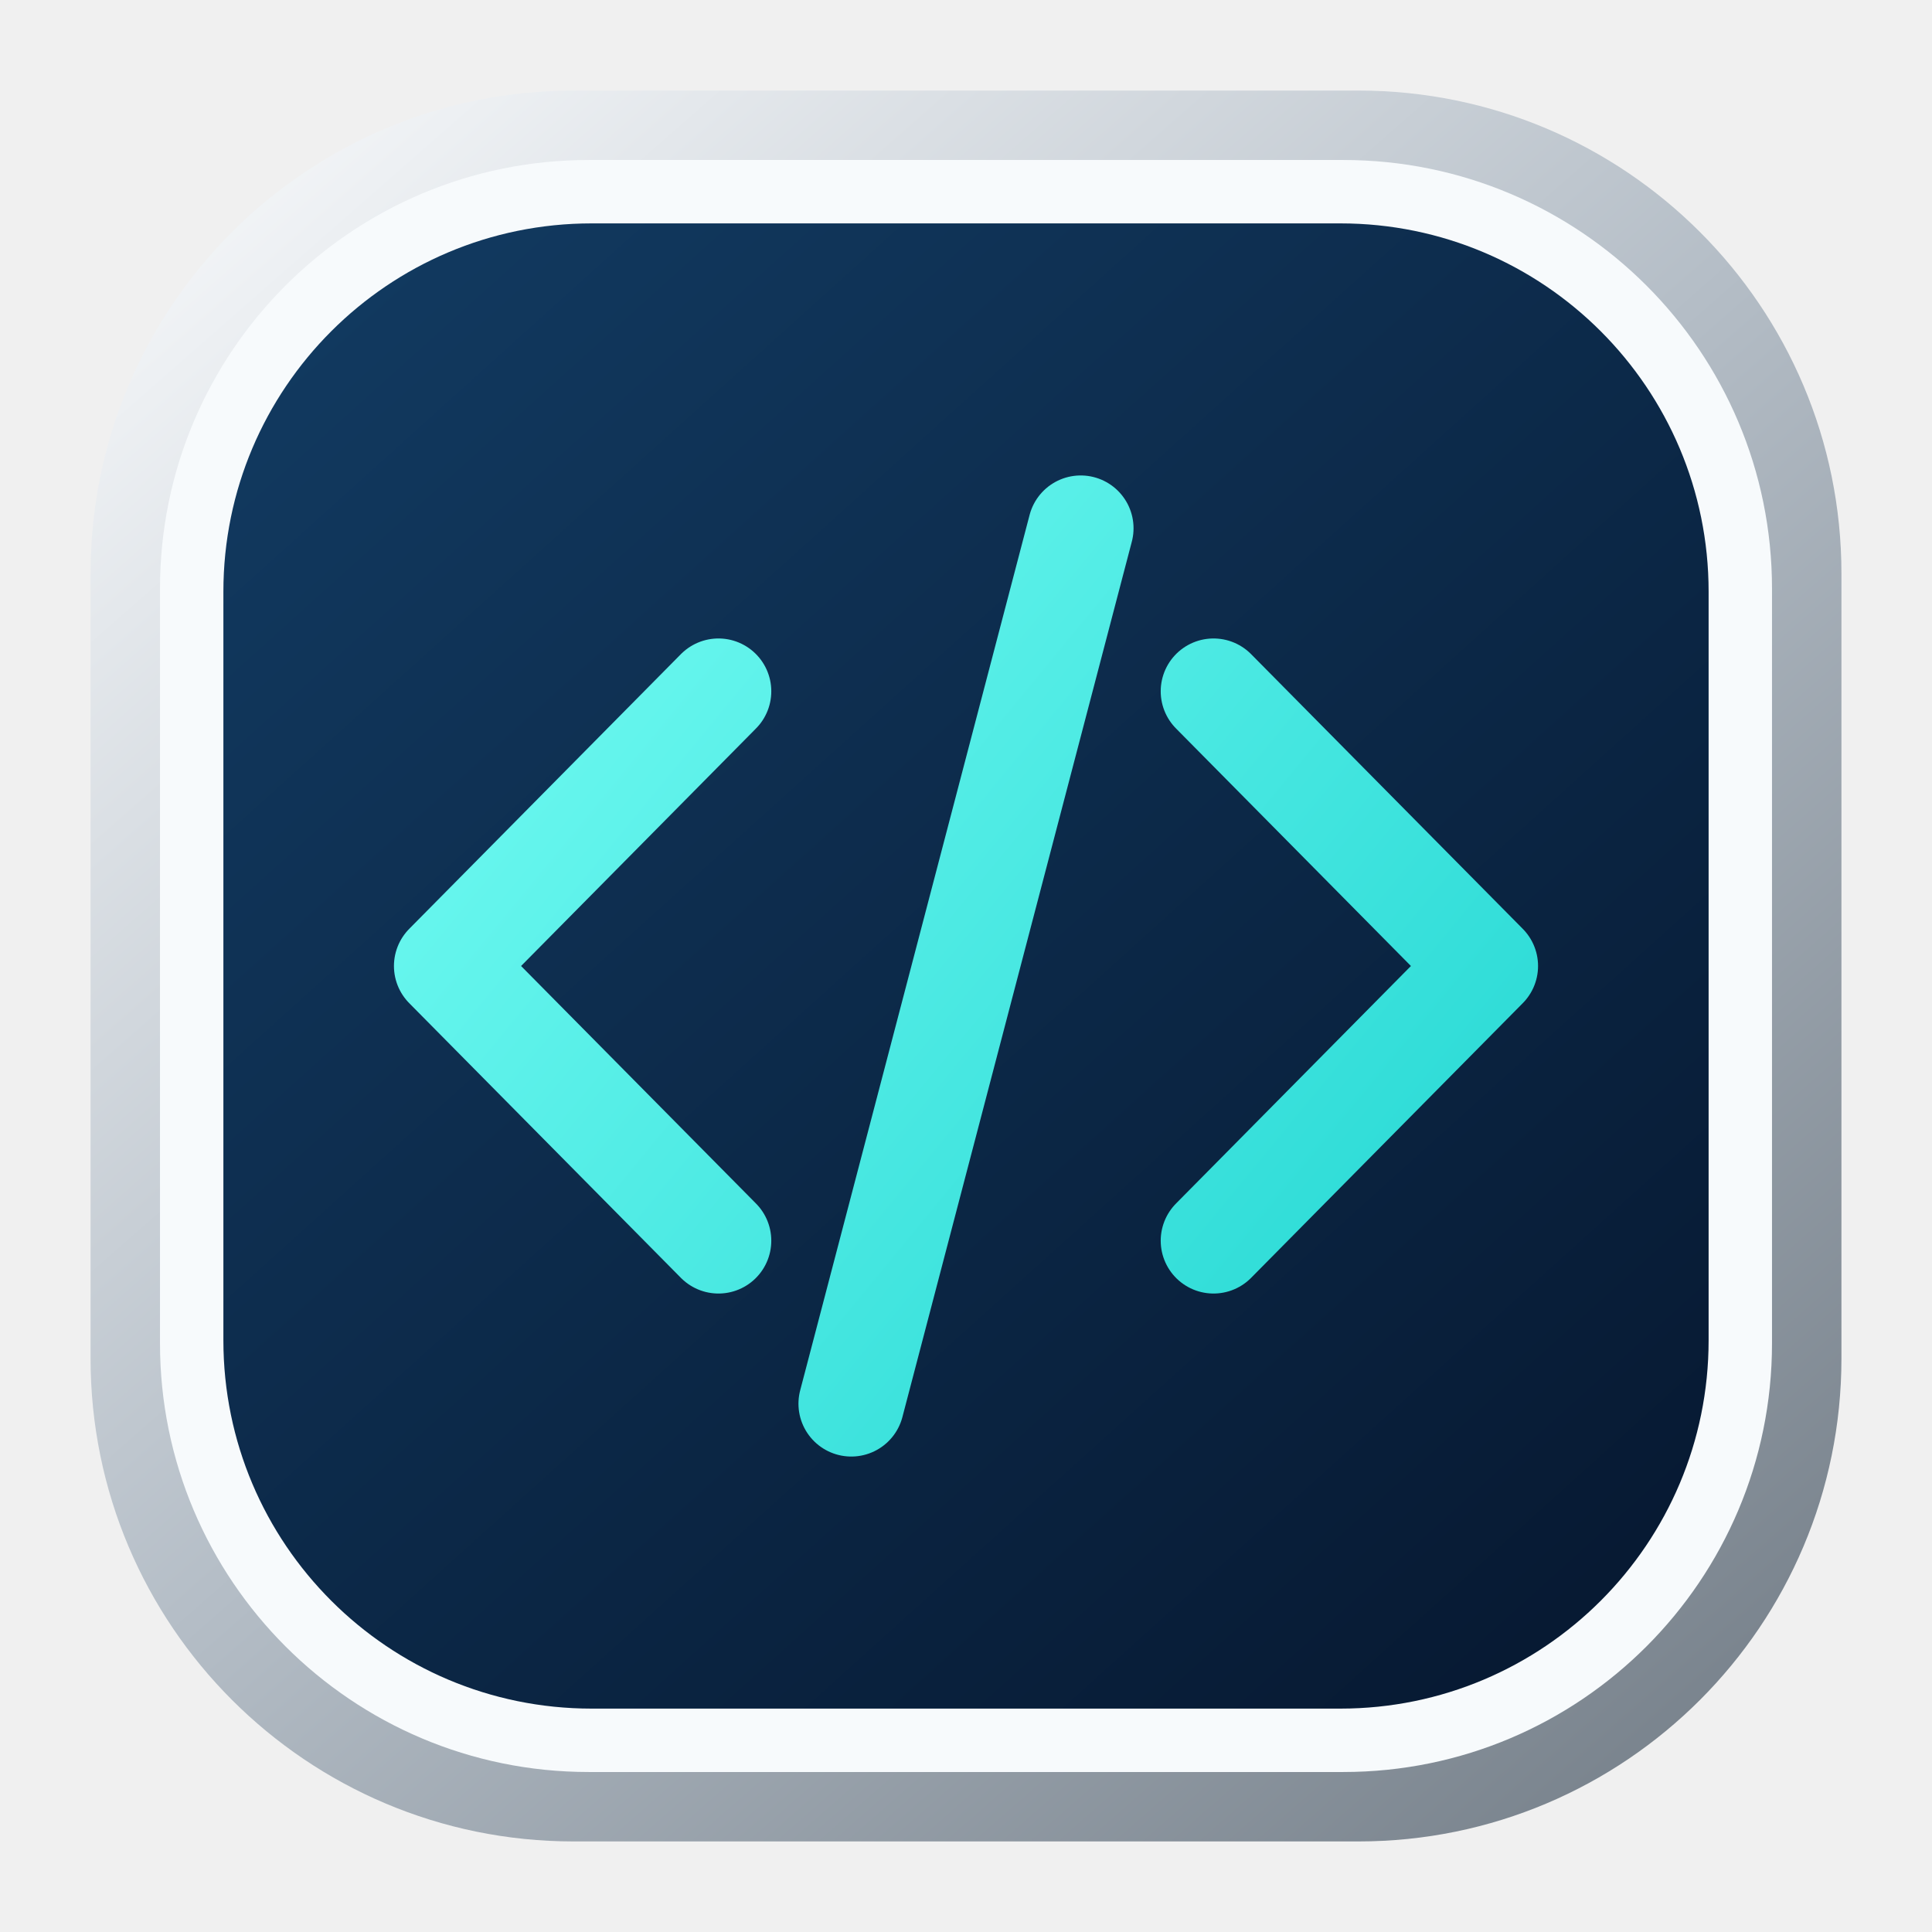
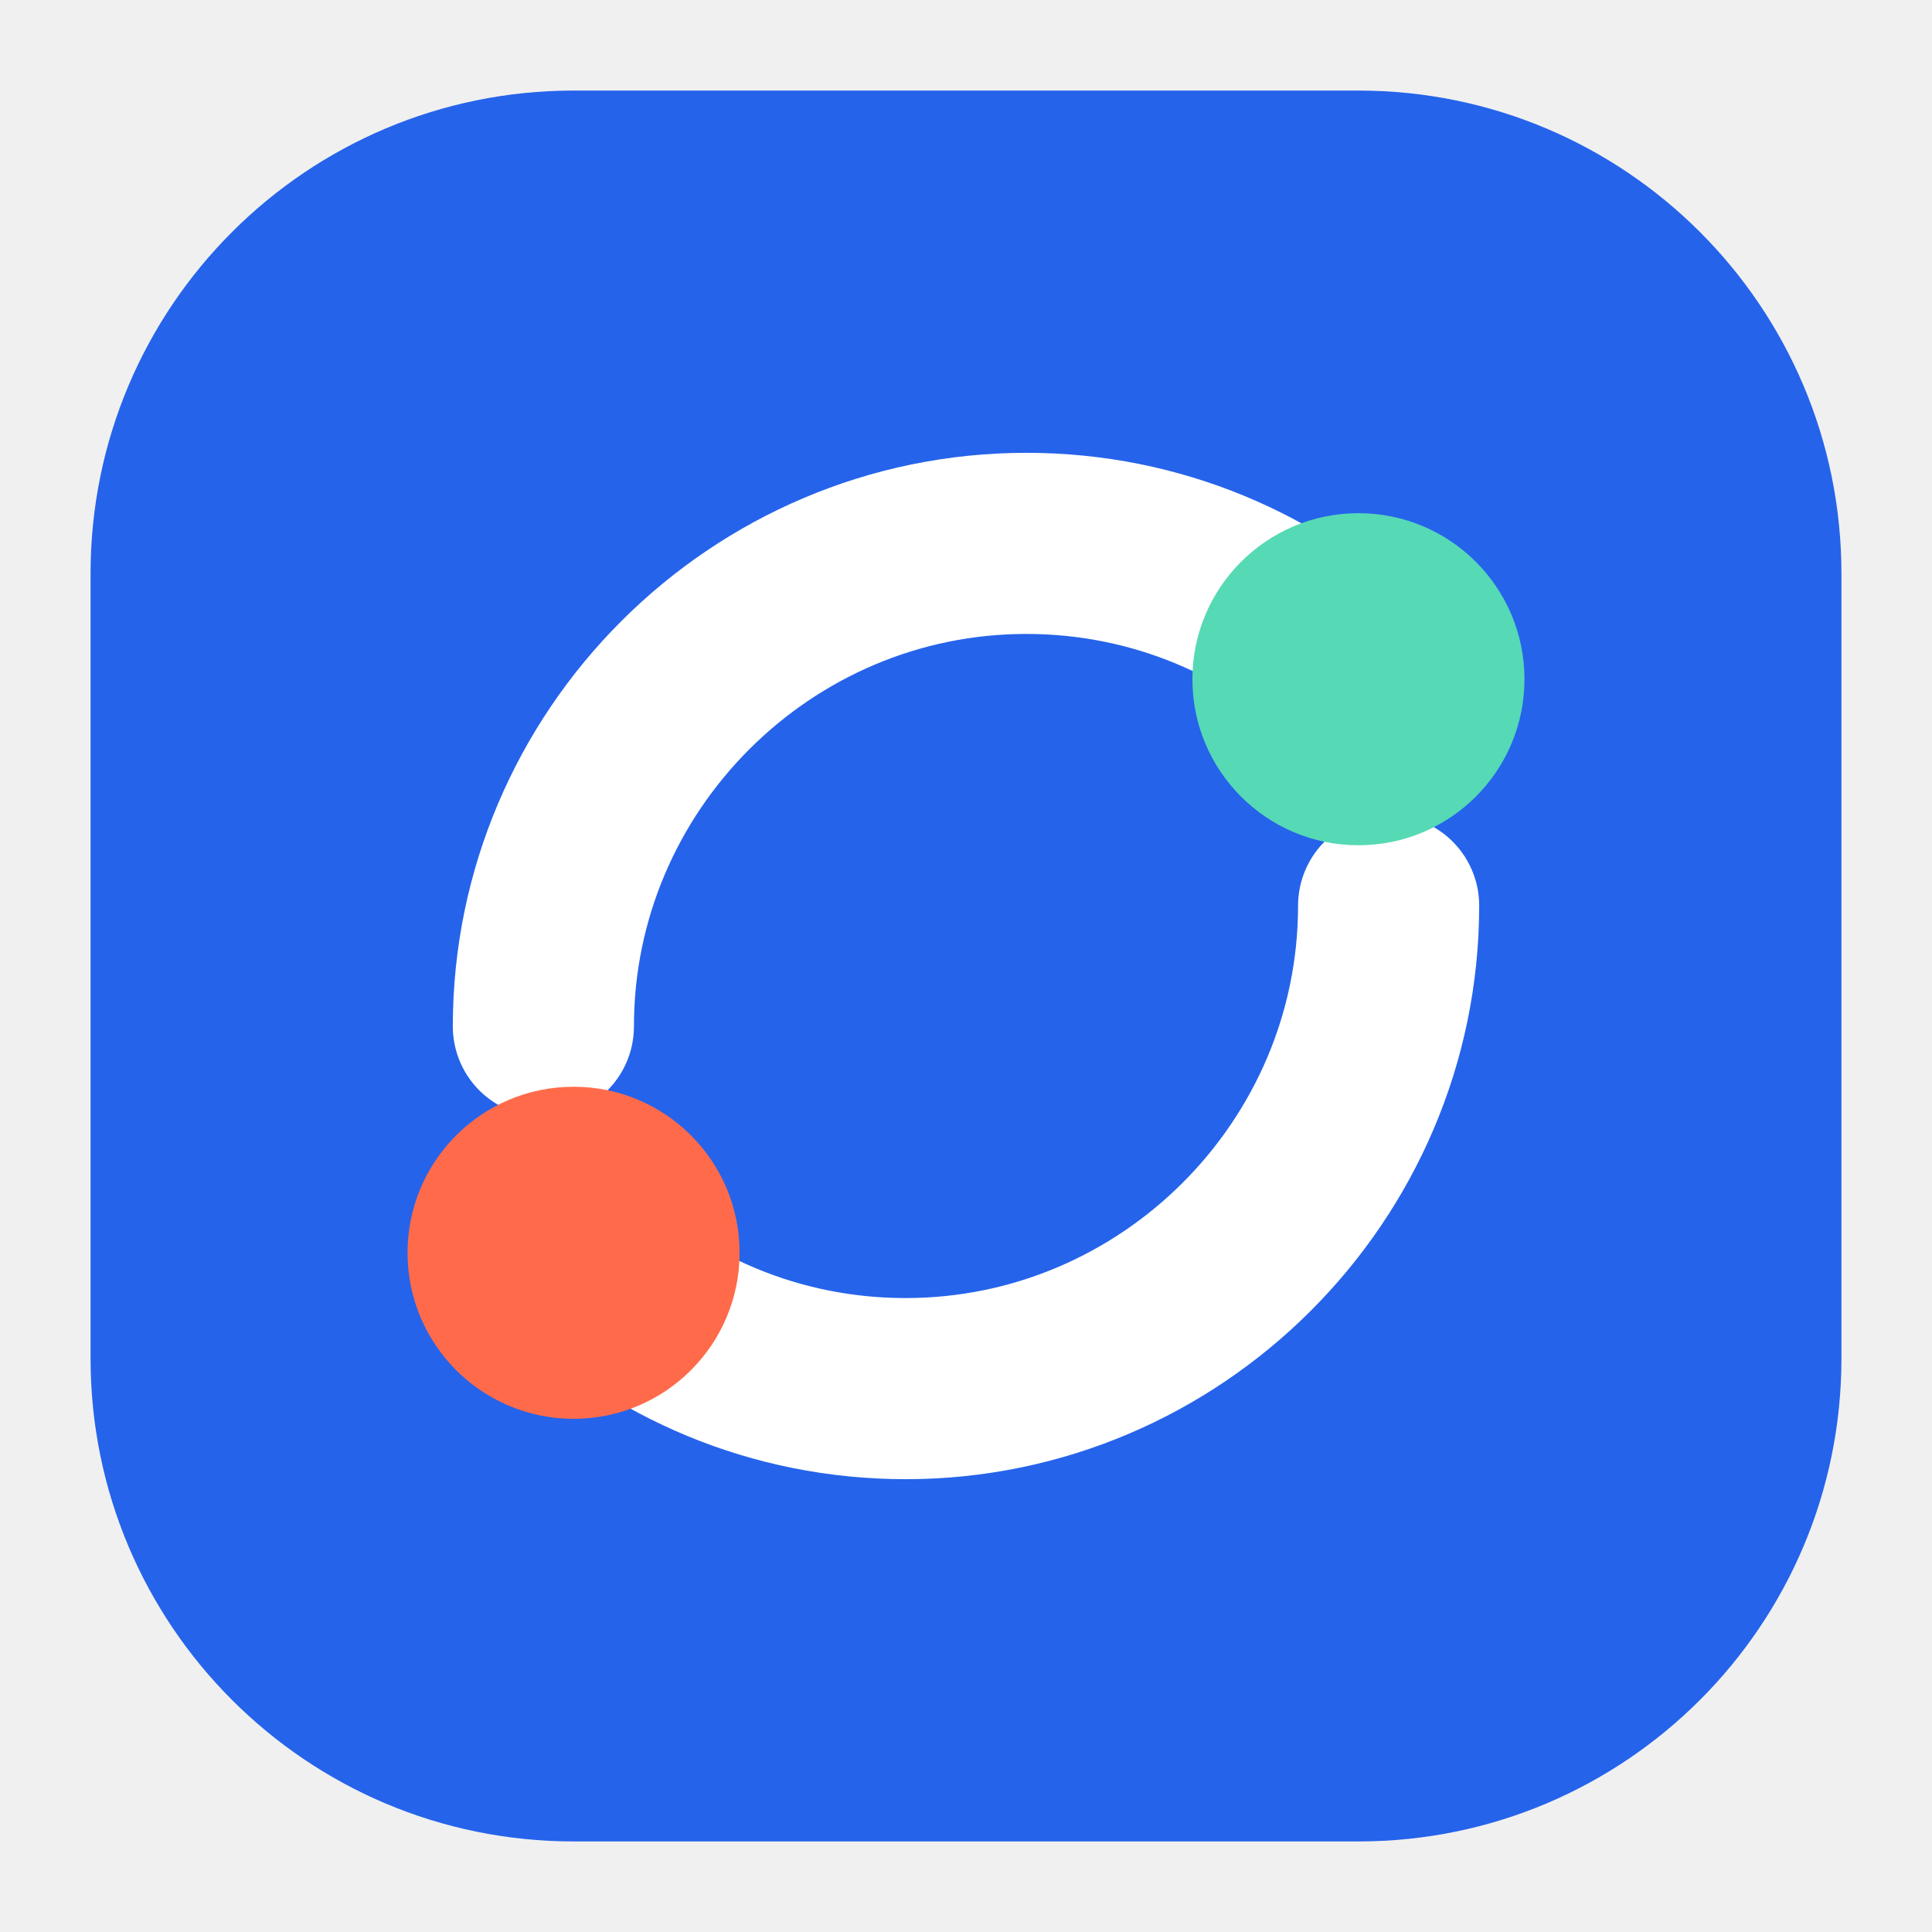
- <svg xmlns="http://www.w3.org/2000/svg" viewBox="0 0 64 64" role="img" aria-label="Codex">
-   <defs>
-     <linearGradient id="bg" x1="9" x2="55" y1="7" y2="58" gradientUnits="userSpaceOnUse">
-       <stop offset="0" stop-color="#123b62" />
-       <stop offset="1" stop-color="#06172f" />
-     </linearGradient>
-     <linearGradient id="cyan" x1="15" x2="49" y1="18" y2="46" gradientUnits="userSpaceOnUse">
-       <stop offset="0" stop-color="#72fbf2" />
-       <stop offset="1" stop-color="#24d7d3" />
-     </linearGradient>
-     <linearGradient id="rim" x1="7" x2="57" y1="4" y2="61" gradientUnits="userSpaceOnUse">
-       <stop offset="0" stop-color="#f6f8fa" />
-       <stop offset="0.48" stop-color="#b5bec7" />
-       <stop offset="1" stop-color="#747e88" />
-     </linearGradient>
-   </defs>
-   <rect x="3" y="3" width="58" height="58" rx="16" fill="url(#rim)" />
-   <rect x="5.3" y="5.3" width="53.4" height="53.4" rx="14.2" fill="#f7fafc" />
-   <rect x="7.4" y="7.4" width="49.2" height="49.2" rx="12.2" fill="url(#bg)" />
-   <g fill="none" stroke="url(#cyan)" stroke-linecap="round" stroke-linejoin="round" stroke-width="3.5">
-     <path d="M23.8 22.9 14.8 32l9 9.1" />
-     <path d="M40.2 22.9 49.2 32l-9 9.1" />
-     <path d="M35.8 17.5 28.2 46.5" />
-   </g>
+ <svg xmlns="http://www.w3.org/2000/svg" viewBox="0 0 64 64" role="img" aria-label="codex-Turnloom">
+   <rect x="3" y="3" width="58" height="58" rx="16" fill="#2563eb" />
+   <path d="M18 34c0-8.8 7.2-16 16-16 4.3 0 8.2 1.7 11.1 4.5" fill="none" stroke="#fff" stroke-linecap="round" stroke-width="6" />
+   <path d="M46 30c0 8.8-7.2 16-16 16-4.3 0-8.2-1.7-11.1-4.5" fill="none" stroke="#fff" stroke-linecap="round" stroke-width="6" />
+   <circle cx="45" cy="22.5" r="5.5" fill="#56d9b5" />
+   <circle cx="19" cy="41.5" r="5.5" fill="#ff6b4a" />
</svg>
